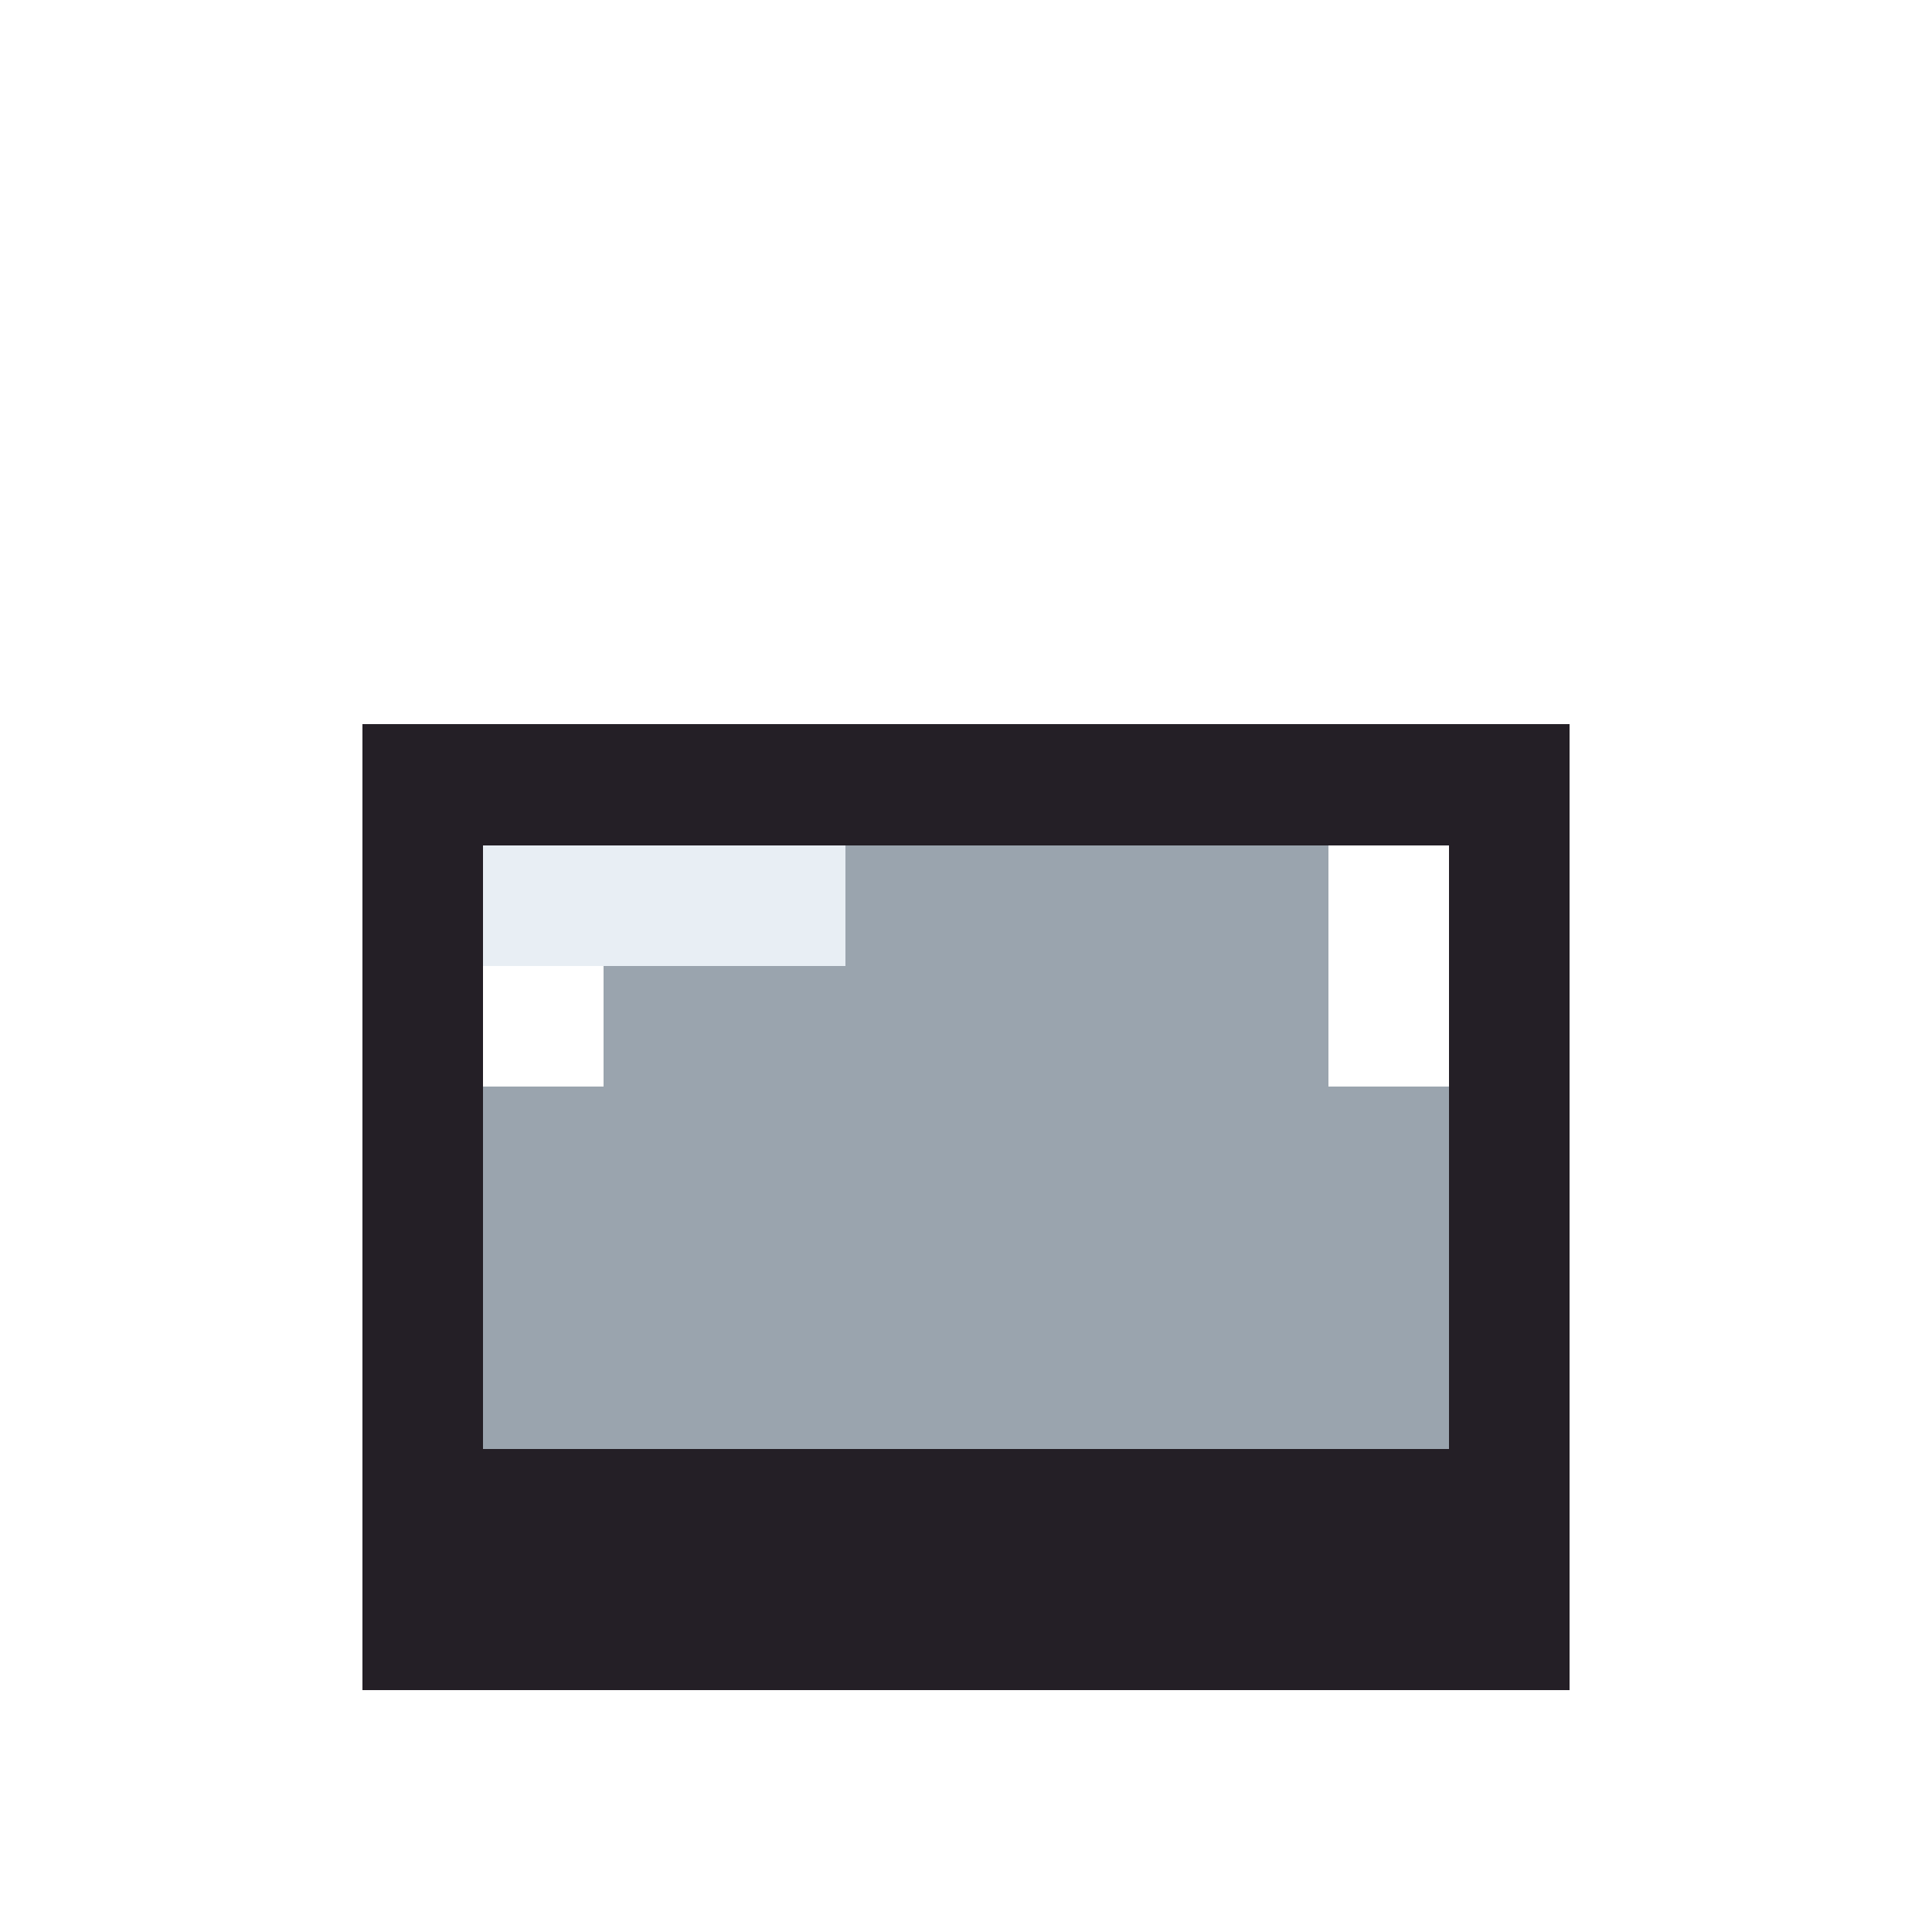
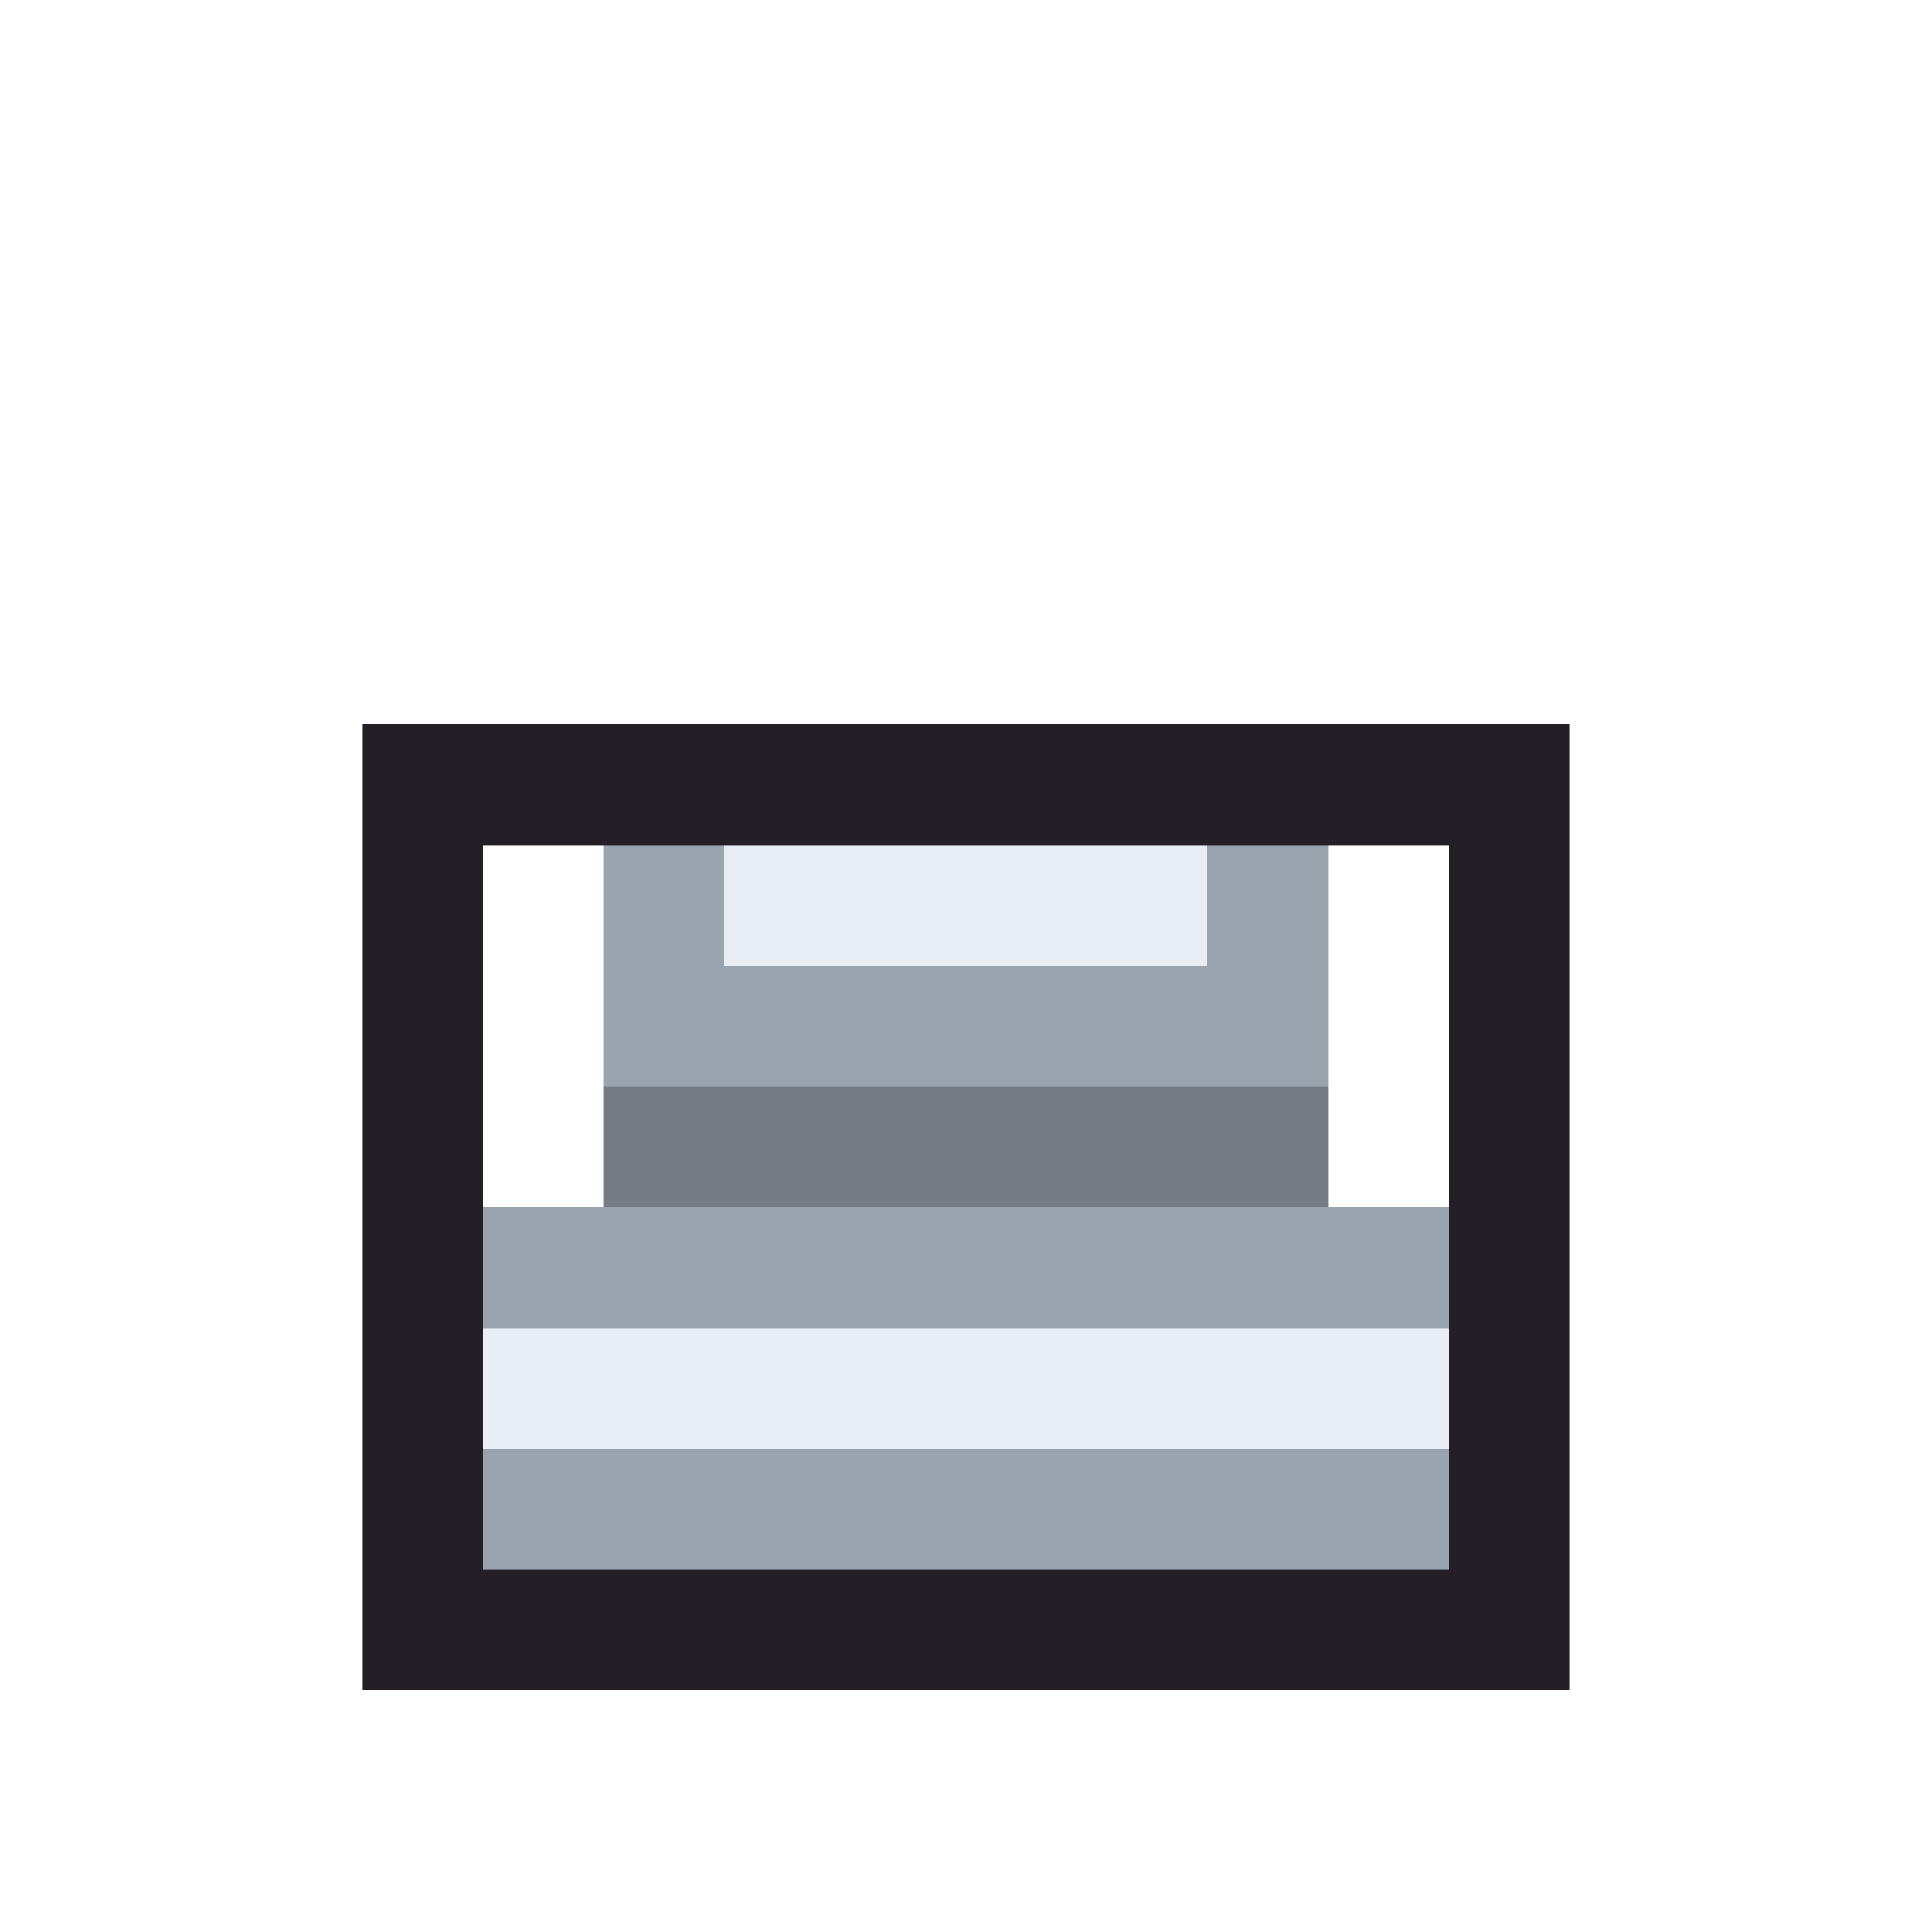
<svg xmlns="http://www.w3.org/2000/svg" width="16" height="16" viewBox="0 0 16 16" shape-rendering="crispEdges">
  <rect x="3" y="6" width="1" height="1" fill="#241f26" />
  <rect x="4" y="6" width="1" height="1" fill="#241f26" />
  <rect x="5" y="6" width="1" height="1" fill="#241f26" />
  <rect x="6" y="6" width="1" height="1" fill="#241f26" />
  <rect x="7" y="6" width="1" height="1" fill="#241f26" />
  <rect x="8" y="6" width="1" height="1" fill="#241f26" />
  <rect x="9" y="6" width="1" height="1" fill="#241f26" />
  <rect x="10" y="6" width="1" height="1" fill="#241f26" />
  <rect x="11" y="6" width="1" height="1" fill="#241f26" />
  <rect x="12" y="6" width="1" height="1" fill="#241f26" />
  <rect x="3" y="7" width="1" height="1" fill="#241f26" />
-   <rect x="4" y="7" width="1" height="1" fill="#e8eef4" />
-   <rect x="5" y="7" width="1" height="1" fill="#e8eef4" />
+   <rect x="5" y="7" width="1" height="1" fill="#9aa4ae" />
  <rect x="6" y="7" width="1" height="1" fill="#e8eef4" />
-   <rect x="7" y="7" width="1" height="1" fill="#9aa4ae" />
-   <rect x="8" y="7" width="1" height="1" fill="#9aa4ae" />
-   <rect x="9" y="7" width="1" height="1" fill="#9aa4ae" />
+   <rect x="7" y="7" width="1" height="1" fill="#e8eef4" />
+   <rect x="8" y="7" width="1" height="1" fill="#e8eef4" />
+   <rect x="9" y="7" width="1" height="1" fill="#e8eef4" />
  <rect x="10" y="7" width="1" height="1" fill="#9aa4ae" />
  <rect x="12" y="7" width="1" height="1" fill="#241f26" />
  <rect x="3" y="8" width="1" height="1" fill="#241f26" />
  <rect x="5" y="8" width="1" height="1" fill="#9aa4ae" />
  <rect x="6" y="8" width="1" height="1" fill="#9aa4ae" />
  <rect x="7" y="8" width="1" height="1" fill="#9aa4ae" />
  <rect x="8" y="8" width="1" height="1" fill="#9aa4ae" />
  <rect x="9" y="8" width="1" height="1" fill="#9aa4ae" />
  <rect x="10" y="8" width="1" height="1" fill="#9aa4ae" />
  <rect x="12" y="8" width="1" height="1" fill="#241f26" />
  <rect x="3" y="9" width="1" height="1" fill="#241f26" />
-   <rect x="4" y="9" width="1" height="1" fill="#9aa4ae" />
-   <rect x="5" y="9" width="1" height="1" fill="#9aa4ae" />
-   <rect x="6" y="9" width="1" height="1" fill="#9aa4ae" />
-   <rect x="7" y="9" width="1" height="1" fill="#9aa4ae" />
-   <rect x="8" y="9" width="1" height="1" fill="#9aa4ae" />
-   <rect x="9" y="9" width="1" height="1" fill="#9aa4ae" />
-   <rect x="10" y="9" width="1" height="1" fill="#9aa4ae" />
-   <rect x="11" y="9" width="1" height="1" fill="#9aa4ae" />
+   <rect x="5" y="9" width="1" height="1" fill="#767c84" />
+   <rect x="6" y="9" width="1" height="1" fill="#767c84" />
+   <rect x="7" y="9" width="1" height="1" fill="#767c84" />
+   <rect x="8" y="9" width="1" height="1" fill="#767c84" />
+   <rect x="9" y="9" width="1" height="1" fill="#767c84" />
+   <rect x="10" y="9" width="1" height="1" fill="#767c84" />
  <rect x="12" y="9" width="1" height="1" fill="#241f26" />
  <rect x="3" y="10" width="1" height="1" fill="#241f26" />
  <rect x="4" y="10" width="1" height="1" fill="#9aa4ae" />
  <rect x="5" y="10" width="1" height="1" fill="#9aa4ae" />
  <rect x="6" y="10" width="1" height="1" fill="#9aa4ae" />
  <rect x="7" y="10" width="1" height="1" fill="#9aa4ae" />
  <rect x="8" y="10" width="1" height="1" fill="#9aa4ae" />
  <rect x="9" y="10" width="1" height="1" fill="#9aa4ae" />
  <rect x="10" y="10" width="1" height="1" fill="#9aa4ae" />
  <rect x="11" y="10" width="1" height="1" fill="#9aa4ae" />
  <rect x="12" y="10" width="1" height="1" fill="#241f26" />
  <rect x="3" y="11" width="1" height="1" fill="#241f26" />
-   <rect x="4" y="11" width="1" height="1" fill="#9aa4ae" />
-   <rect x="5" y="11" width="1" height="1" fill="#9aa4ae" />
-   <rect x="6" y="11" width="1" height="1" fill="#9aa4ae" />
-   <rect x="7" y="11" width="1" height="1" fill="#9aa4ae" />
-   <rect x="8" y="11" width="1" height="1" fill="#9aa4ae" />
-   <rect x="9" y="11" width="1" height="1" fill="#9aa4ae" />
-   <rect x="10" y="11" width="1" height="1" fill="#9aa4ae" />
-   <rect x="11" y="11" width="1" height="1" fill="#9aa4ae" />
+   <rect x="4" y="11" width="1" height="1" fill="#e8eef4" />
+   <rect x="5" y="11" width="1" height="1" fill="#e8eef4" />
+   <rect x="6" y="11" width="1" height="1" fill="#e8eef4" />
+   <rect x="7" y="11" width="1" height="1" fill="#e8eef4" />
+   <rect x="8" y="11" width="1" height="1" fill="#e8eef4" />
+   <rect x="9" y="11" width="1" height="1" fill="#e8eef4" />
+   <rect x="10" y="11" width="1" height="1" fill="#e8eef4" />
+   <rect x="11" y="11" width="1" height="1" fill="#e8eef4" />
  <rect x="12" y="11" width="1" height="1" fill="#241f26" />
  <rect x="3" y="12" width="1" height="1" fill="#241f26" />
-   <rect x="4" y="12" width="1" height="1" fill="#241f26" />
-   <rect x="5" y="12" width="1" height="1" fill="#241f26" />
-   <rect x="6" y="12" width="1" height="1" fill="#241f26" />
-   <rect x="7" y="12" width="1" height="1" fill="#241f26" />
-   <rect x="8" y="12" width="1" height="1" fill="#241f26" />
-   <rect x="9" y="12" width="1" height="1" fill="#241f26" />
-   <rect x="10" y="12" width="1" height="1" fill="#241f26" />
-   <rect x="11" y="12" width="1" height="1" fill="#241f26" />
+   <rect x="4" y="12" width="1" height="1" fill="#9aa4ae" />
+   <rect x="5" y="12" width="1" height="1" fill="#9aa4ae" />
+   <rect x="6" y="12" width="1" height="1" fill="#9aa4ae" />
+   <rect x="7" y="12" width="1" height="1" fill="#9aa4ae" />
+   <rect x="8" y="12" width="1" height="1" fill="#9aa4ae" />
+   <rect x="9" y="12" width="1" height="1" fill="#9aa4ae" />
+   <rect x="10" y="12" width="1" height="1" fill="#9aa4ae" />
+   <rect x="11" y="12" width="1" height="1" fill="#9aa4ae" />
  <rect x="12" y="12" width="1" height="1" fill="#241f26" />
  <rect x="3" y="13" width="1" height="1" fill="#241f26" />
  <rect x="4" y="13" width="1" height="1" fill="#241f26" />
  <rect x="5" y="13" width="1" height="1" fill="#241f26" />
  <rect x="6" y="13" width="1" height="1" fill="#241f26" />
  <rect x="7" y="13" width="1" height="1" fill="#241f26" />
  <rect x="8" y="13" width="1" height="1" fill="#241f26" />
  <rect x="9" y="13" width="1" height="1" fill="#241f26" />
  <rect x="10" y="13" width="1" height="1" fill="#241f26" />
  <rect x="11" y="13" width="1" height="1" fill="#241f26" />
  <rect x="12" y="13" width="1" height="1" fill="#241f26" />
</svg>
